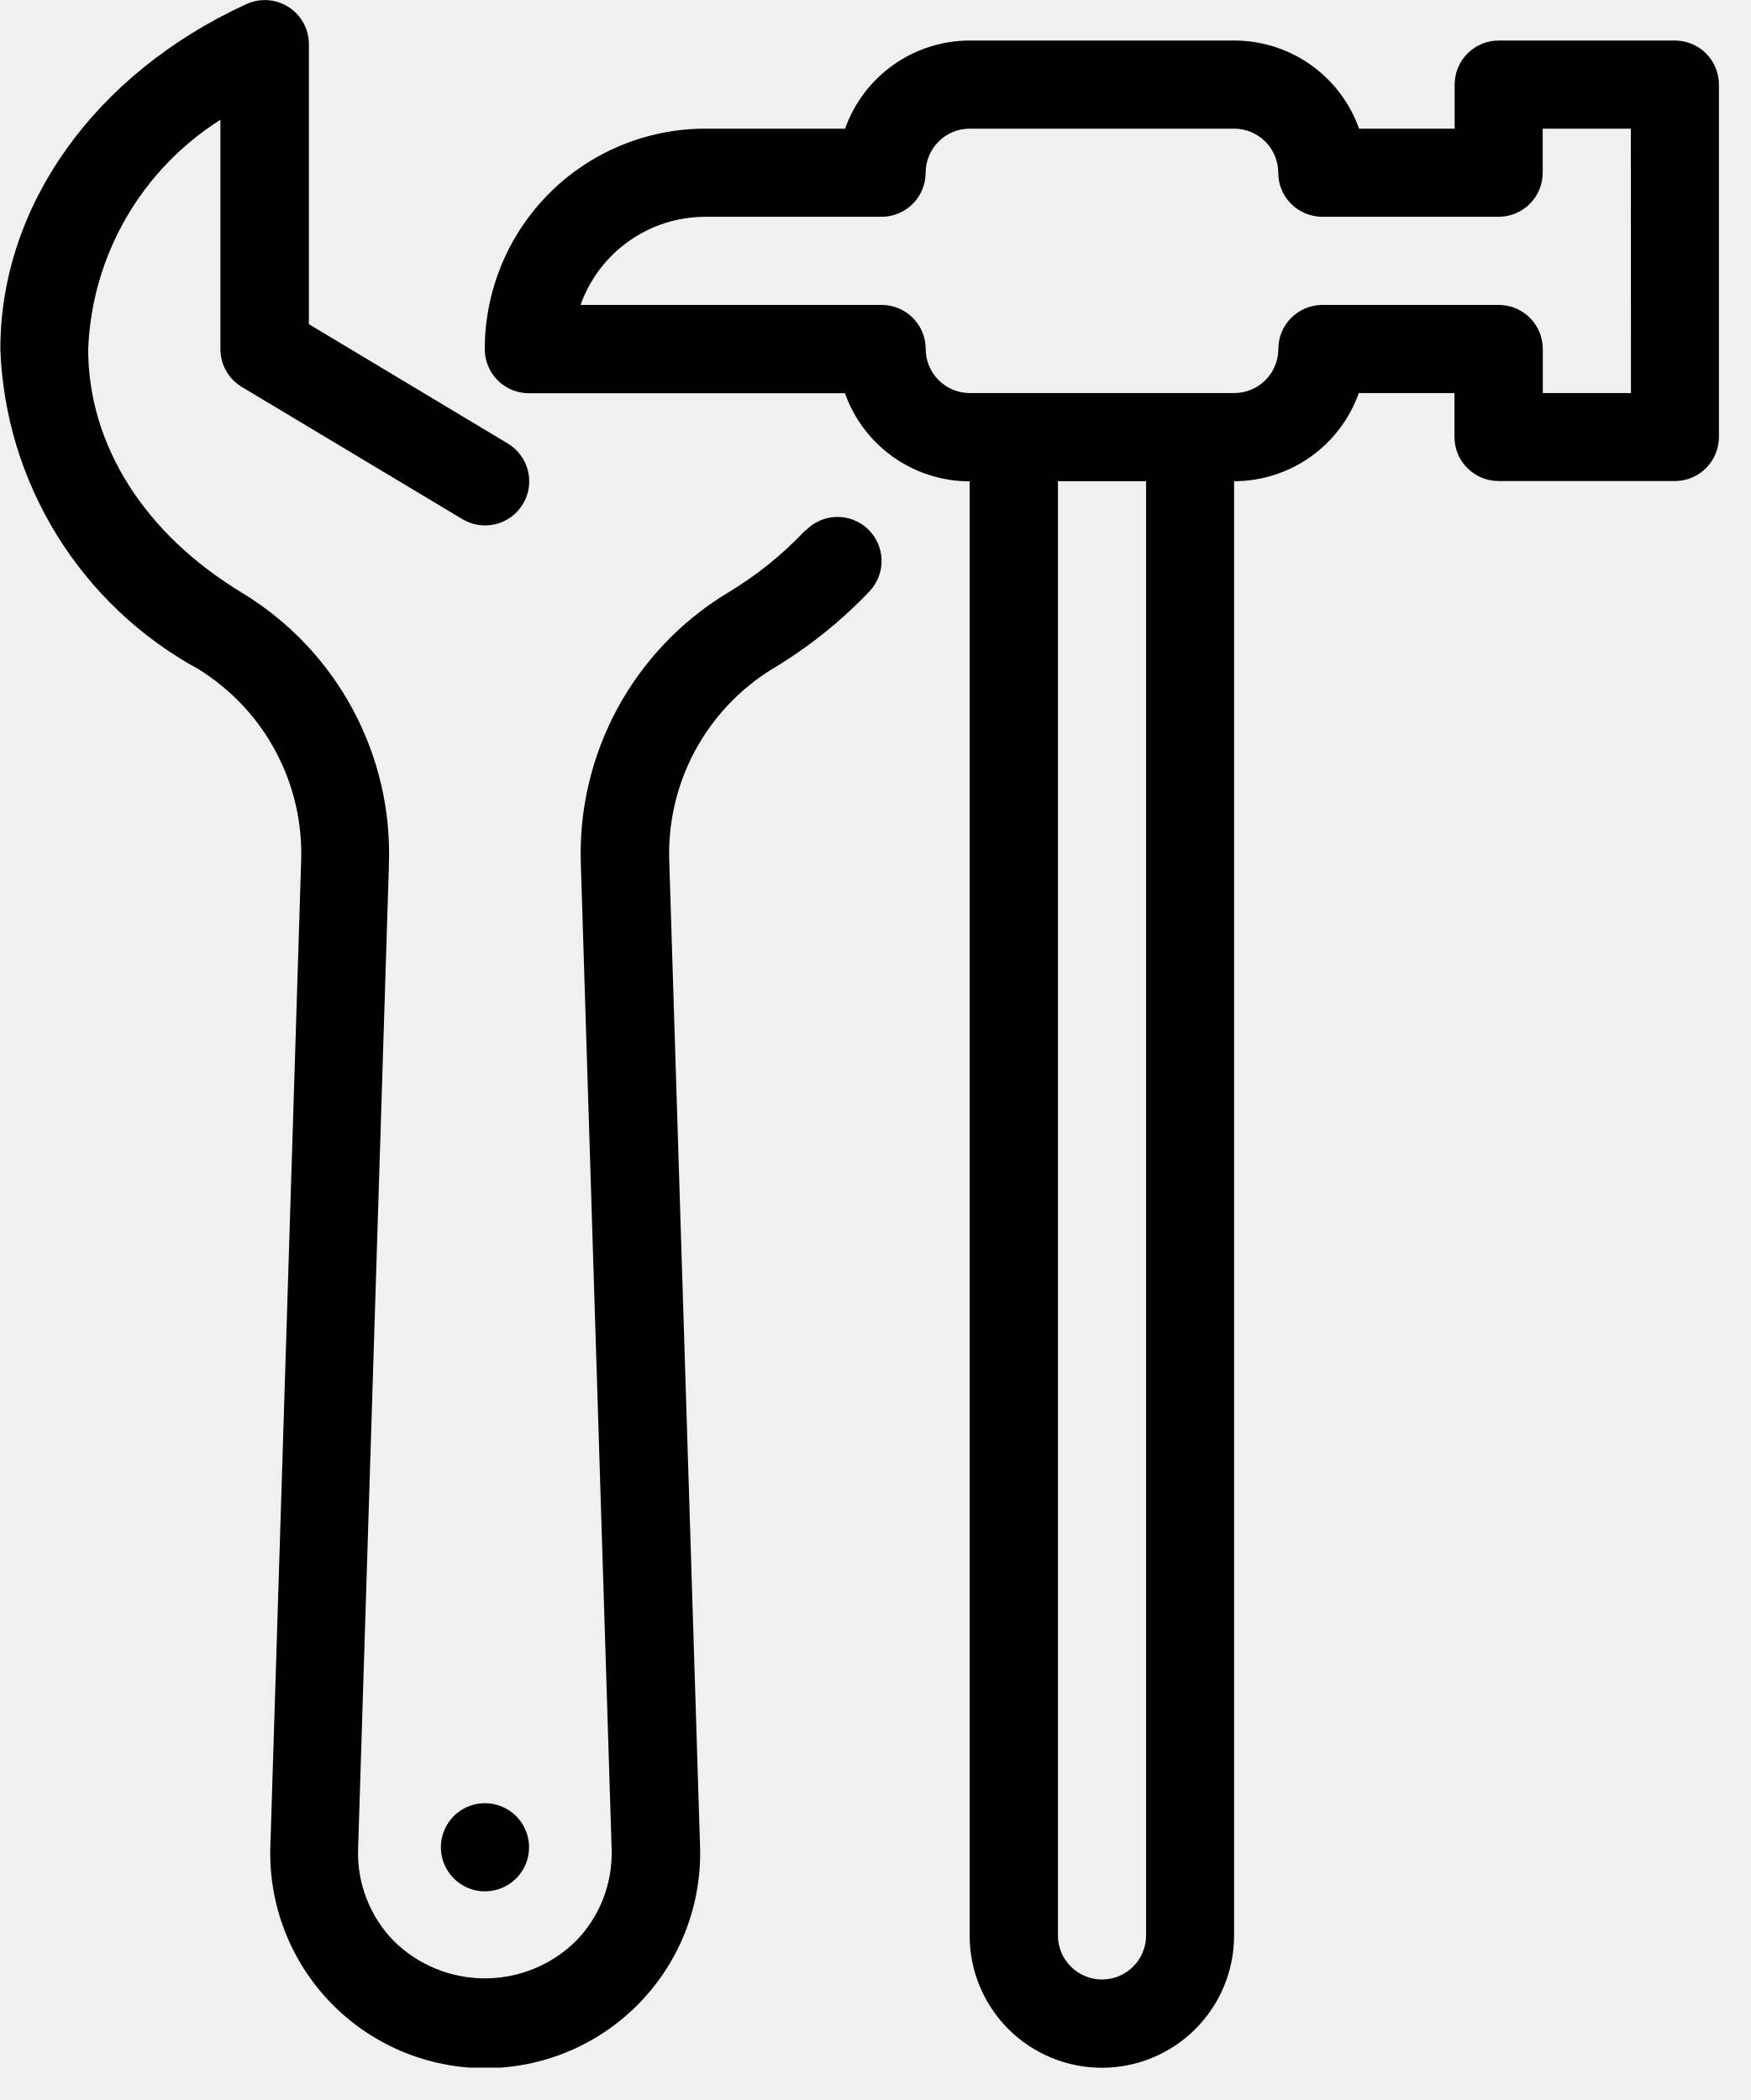
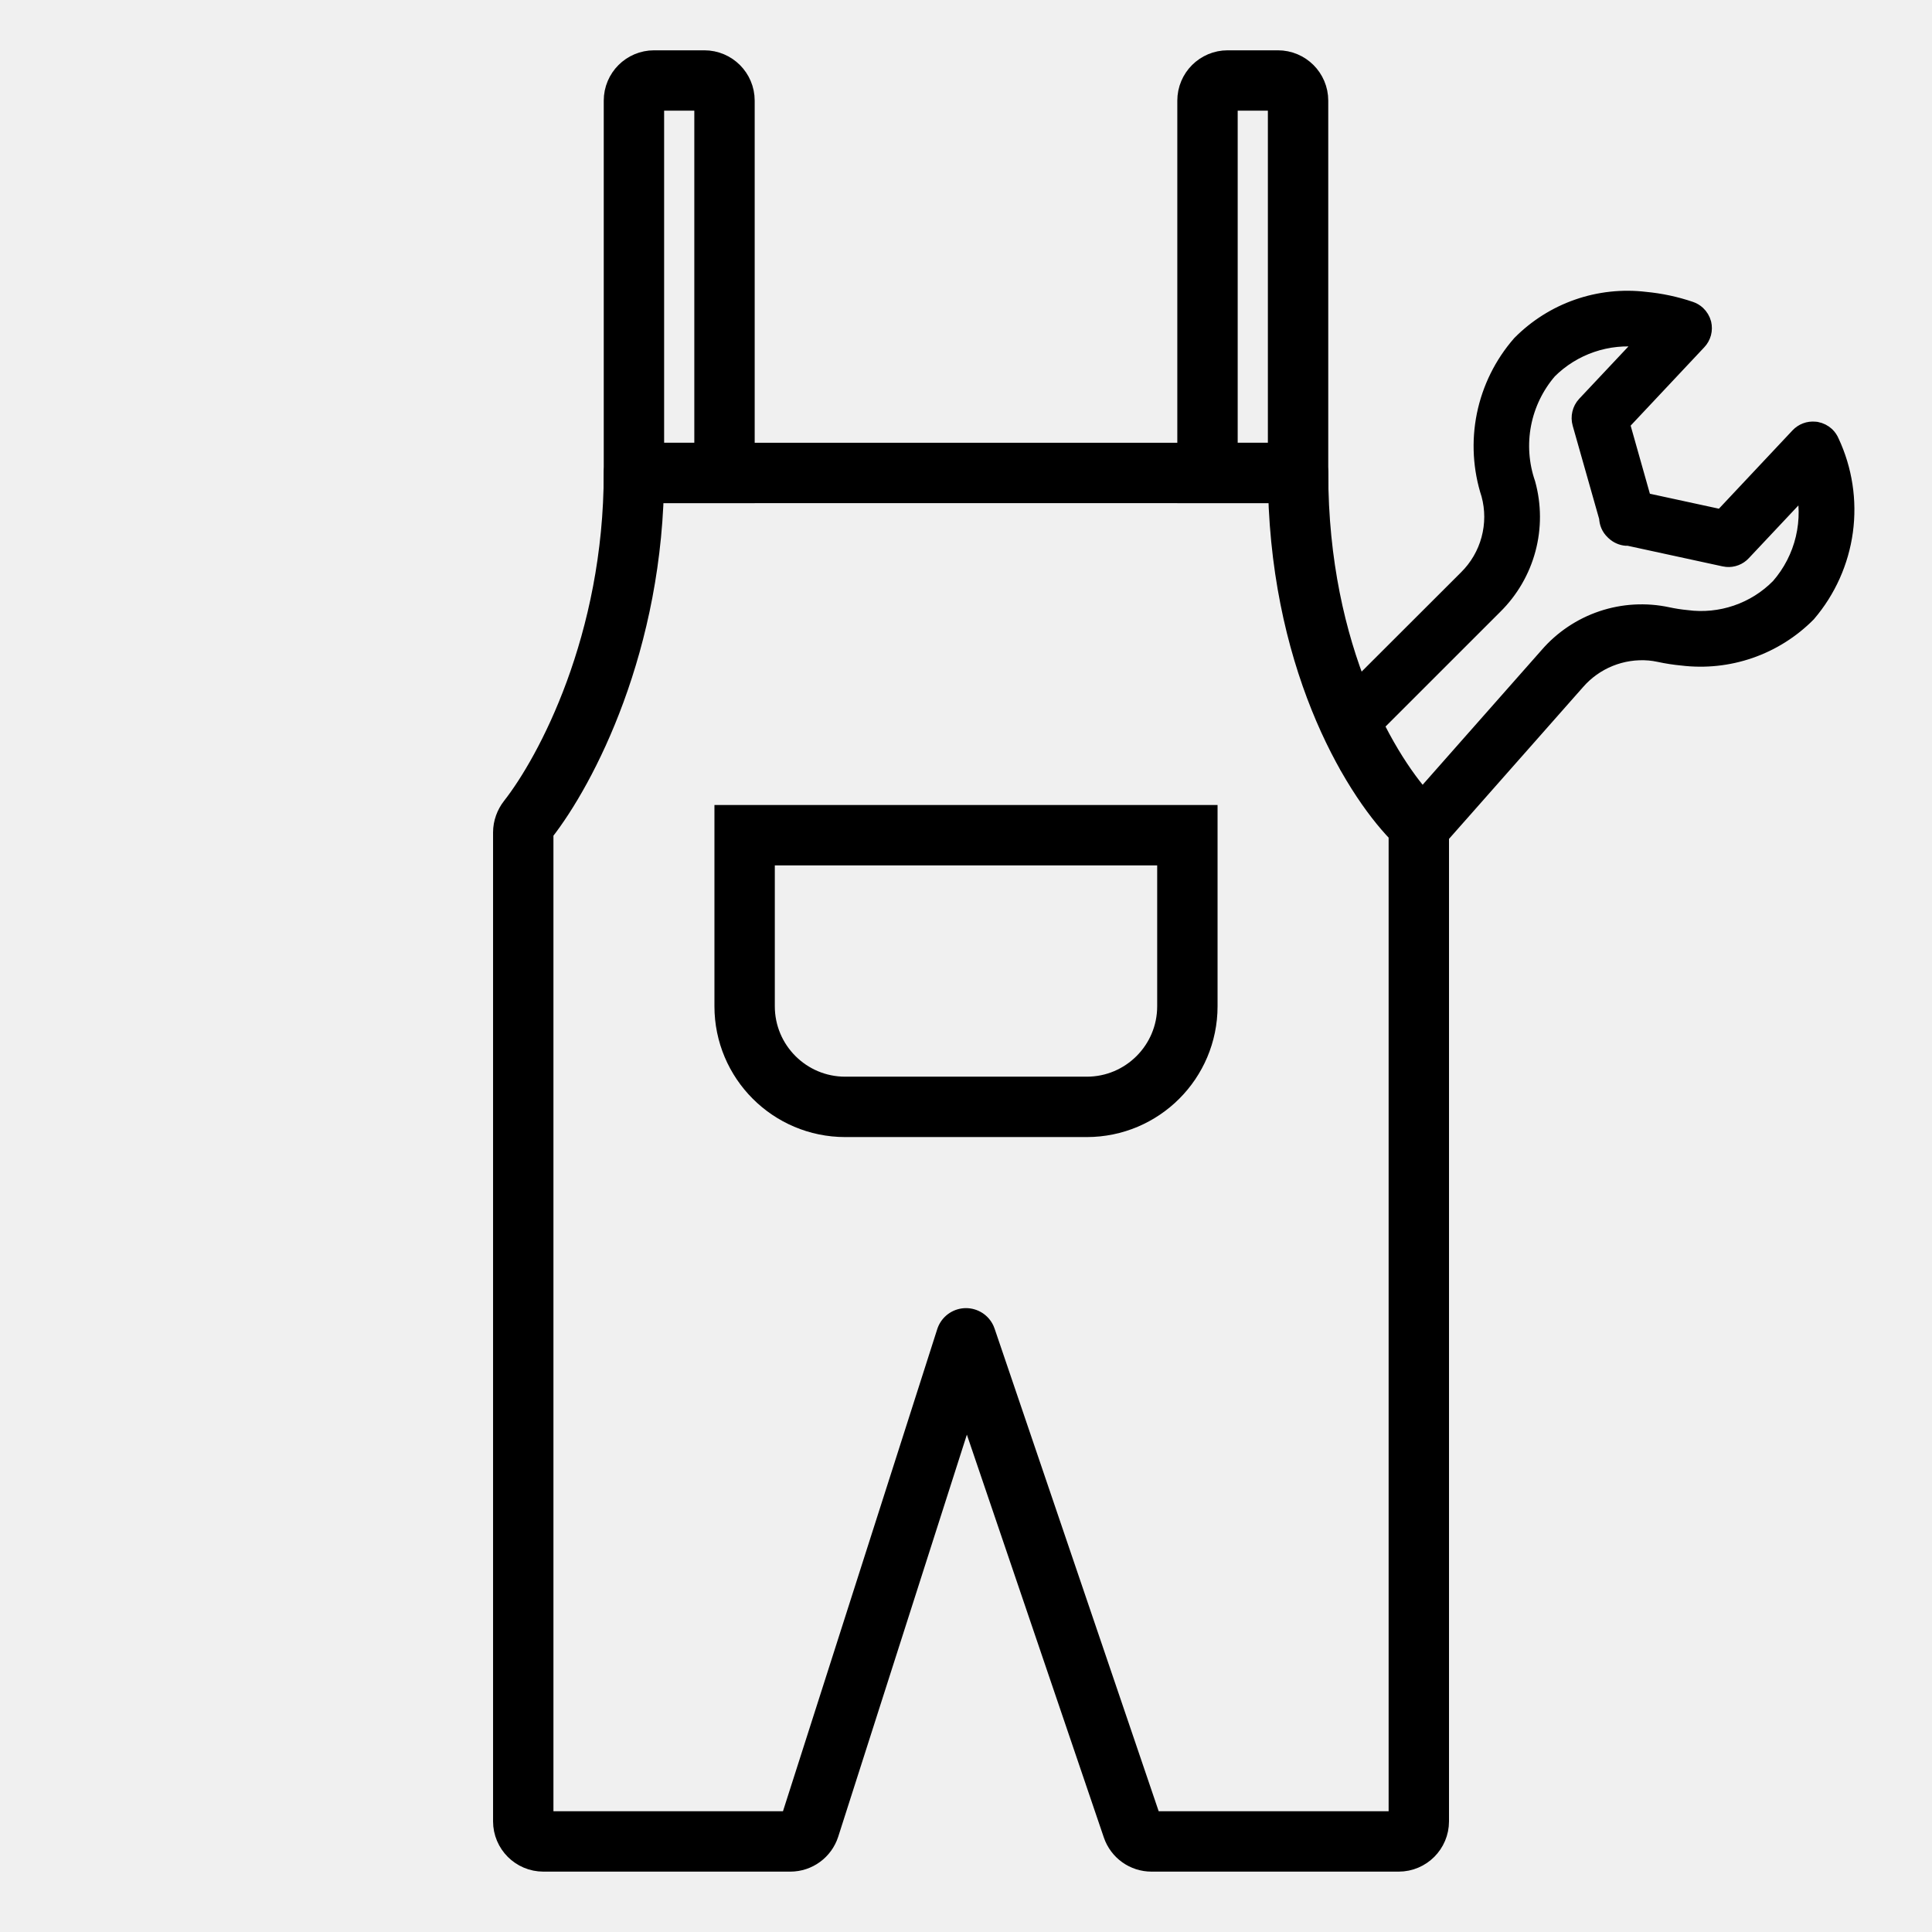
- <svg xmlns="http://www.w3.org/2000/svg" width="50" height="60" viewBox="0 0 50 60" fill="none">
-   <g clip-path="url(#clip0_3802_5520)">
-     <path d="M47.846 1.158H42.81C42.476 1.158 42.156 1.291 41.919 1.527C41.683 1.763 41.551 2.083 41.551 2.417V3.676H38.821C38.559 2.94 38.077 2.303 37.439 1.852C36.801 1.401 36.04 1.159 35.259 1.158H27.701C26.92 1.159 26.158 1.401 25.52 1.852C24.883 2.303 24.4 2.94 24.139 3.676H20.147C18.476 3.676 16.873 4.34 15.692 5.521C14.51 6.703 13.847 8.305 13.847 9.976C13.847 10.141 13.879 10.305 13.943 10.458C14.006 10.611 14.098 10.749 14.215 10.866C14.332 10.983 14.471 11.076 14.624 11.139C14.777 11.203 14.94 11.235 15.106 11.235H24.135C24.396 11.971 24.879 12.608 25.516 13.059C26.154 13.51 26.916 13.752 27.697 13.753V55.302C27.697 56.304 28.095 57.264 28.803 57.973C29.511 58.681 30.472 59.079 31.474 59.079C32.475 59.079 33.436 58.681 34.144 57.973C34.853 57.264 35.251 56.304 35.251 55.302V13.749C36.032 13.748 36.793 13.506 37.431 13.055C38.069 12.604 38.551 11.967 38.813 11.231H41.546V12.485C41.546 12.819 41.678 13.139 41.914 13.375C42.151 13.611 42.471 13.744 42.805 13.744H47.841C48.175 13.744 48.495 13.611 48.731 13.375C48.967 13.139 49.1 12.819 49.1 12.485V2.417C49.1 2.084 48.968 1.764 48.733 1.529C48.498 1.293 48.179 1.159 47.846 1.158ZM32.737 55.298C32.737 55.632 32.604 55.952 32.368 56.188C32.132 56.424 31.812 56.557 31.478 56.557C31.144 56.557 30.823 56.424 30.587 56.188C30.351 55.952 30.219 55.632 30.219 55.298V13.749H32.737V55.298ZM46.587 11.231H44.069V9.971C44.069 9.637 43.936 9.317 43.7 9.081C43.464 8.845 43.144 8.712 42.81 8.712H37.774C37.44 8.712 37.12 8.845 36.883 9.081C36.647 9.317 36.515 9.637 36.515 9.971C36.514 10.305 36.382 10.625 36.146 10.861C35.91 11.097 35.59 11.23 35.256 11.23H27.701C27.367 11.23 27.047 11.097 26.811 10.861C26.575 10.625 26.442 10.305 26.442 9.971C26.442 9.637 26.309 9.317 26.073 9.081C25.837 8.845 25.517 8.712 25.183 8.712H16.583C16.844 7.976 17.327 7.339 17.964 6.888C18.602 6.437 19.364 6.195 20.145 6.194H25.181C25.515 6.194 25.835 6.061 26.071 5.825C26.307 5.589 26.44 5.269 26.44 4.935C26.44 4.601 26.573 4.281 26.809 4.045C27.045 3.809 27.365 3.676 27.699 3.676H35.253C35.587 3.676 35.907 3.809 36.143 4.045C36.379 4.281 36.511 4.601 36.512 4.935C36.512 5.269 36.644 5.589 36.88 5.825C37.117 6.061 37.437 6.194 37.771 6.194H42.807C43.141 6.194 43.461 6.061 43.697 5.825C43.933 5.589 44.066 5.269 44.066 4.935V3.676H46.584L46.587 11.231Z" fill="black" />
-     <path d="M23.004 15.154C22.342 15.855 21.587 16.461 20.759 16.954C19.437 17.76 18.355 18.904 17.622 20.268C16.89 21.632 16.534 23.166 16.592 24.713L17.471 52.825C17.487 53.31 17.405 53.794 17.23 54.247C17.054 54.7 16.789 55.112 16.45 55.46C15.756 56.142 14.823 56.525 13.85 56.525C12.877 56.525 11.943 56.142 11.25 55.46C10.911 55.112 10.645 54.7 10.47 54.247C10.294 53.794 10.212 53.31 10.229 52.825L11.109 24.713C11.166 23.166 10.809 21.632 10.077 20.268C9.344 18.905 8.262 17.761 6.941 16.954C4.131 15.264 2.519 12.72 2.519 9.975C2.57 8.658 2.94 7.374 3.598 6.232C4.256 5.091 5.182 4.126 6.296 3.422V9.975C6.296 10.192 6.352 10.406 6.459 10.595C6.566 10.785 6.72 10.943 6.907 11.055L13.207 14.832C13.348 14.917 13.506 14.974 13.669 14.999C13.833 15.023 14 15.015 14.161 14.975C14.321 14.936 14.472 14.864 14.605 14.766C14.739 14.668 14.851 14.544 14.936 14.402C15.022 14.261 15.078 14.104 15.103 13.94C15.127 13.776 15.12 13.609 15.08 13.449C15.04 13.288 14.969 13.137 14.87 13.004C14.772 12.871 14.649 12.758 14.507 12.673L8.823 9.262V1.262C8.823 1.051 8.77 0.843 8.669 0.658C8.568 0.473 8.421 0.316 8.244 0.202C8.066 0.088 7.863 0.02 7.652 0.005C7.442 -0.009 7.231 0.029 7.039 0.117C2.704 2.104 0.01 5.881 0.01 9.974C0.078 11.855 0.634 13.687 1.624 15.288C2.613 16.89 4.002 18.207 5.654 19.11C6.591 19.686 7.358 20.501 7.876 21.471C8.394 22.442 8.644 23.533 8.601 24.632L7.723 52.744C7.695 53.567 7.833 54.388 8.129 55.157C8.425 55.925 8.872 56.627 9.445 57.219C10.018 57.811 10.703 58.282 11.462 58.604C12.22 58.925 13.036 59.091 13.859 59.091C14.683 59.091 15.498 58.925 16.257 58.604C17.015 58.282 17.701 57.811 18.274 57.219C18.846 56.627 19.294 55.925 19.59 55.157C19.885 54.388 20.024 53.567 19.996 52.744L19.118 24.632C19.074 23.533 19.324 22.442 19.842 21.471C20.36 20.501 21.127 19.686 22.064 19.11C23.09 18.498 24.028 17.748 24.85 16.88C25.074 16.636 25.193 16.313 25.181 15.982C25.169 15.65 25.026 15.337 24.784 15.11C24.542 14.883 24.221 14.761 23.889 14.77C23.558 14.778 23.243 14.918 23.014 15.157L23.004 15.154Z" fill="black" />
-     <path d="M15.112 52.779C15.112 53.028 15.038 53.271 14.9 53.478C14.761 53.685 14.565 53.847 14.335 53.942C14.104 54.038 13.851 54.062 13.607 54.014C13.363 53.965 13.139 53.845 12.963 53.669C12.786 53.493 12.666 53.269 12.618 53.025C12.569 52.78 12.594 52.527 12.69 52.297C12.785 52.067 12.946 51.87 13.153 51.732C13.36 51.594 13.604 51.52 13.853 51.52C14.187 51.52 14.507 51.653 14.743 51.889C14.979 52.125 15.112 52.445 15.112 52.779Z" fill="black" />
-   </g>
-   <defs>
-     <clipPath id="clip0_3802_5520">
-       <rect width="49.104" height="59.075" fill="white" />
-     </clipPath>
-   </defs>
+ <svg xmlns="http://www.w3.org/2000/svg" width="72" height="72" viewBox="0 0 72 72" fill="none">
+   <path d="M52.963 31.882L52.132 30.815L57.728 24.478C58.261 23.859 58.952 23.395 59.727 23.134C60.502 22.874 61.333 22.827 62.132 22.998C62.368 23.049 62.606 23.086 62.846 23.109C63.483 23.194 64.131 23.13 64.739 22.922C65.348 22.714 65.899 22.367 66.35 21.909C66.808 21.385 67.131 20.758 67.291 20.081C67.451 19.404 67.444 18.698 67.269 18.025L64.9 20.545C64.832 20.619 64.748 20.676 64.654 20.712C64.56 20.748 64.459 20.763 64.359 20.754C64.331 20.752 64.303 20.747 64.276 20.741L60.701 19.965C60.67 19.967 60.639 19.967 60.608 19.965C60.461 19.952 60.322 19.891 60.212 19.792L60.206 19.783L60.2 19.776L60.191 19.769L60.181 19.761L60.174 19.756C60.11 19.695 60.058 19.622 60.023 19.54C59.988 19.458 59.97 19.371 59.969 19.282L58.97 15.761C58.939 15.651 58.937 15.535 58.963 15.424C58.989 15.312 59.043 15.209 59.12 15.124L61.49 12.604C61.395 12.591 61.293 12.577 61.19 12.568C60.551 12.487 59.902 12.553 59.292 12.761C58.682 12.969 58.127 13.313 57.671 13.768C57.172 14.346 56.833 15.046 56.689 15.796C56.545 16.547 56.601 17.322 56.85 18.044C57.067 18.831 57.07 19.662 56.859 20.451C56.648 21.24 56.231 21.958 55.65 22.532L50.092 28.088L49.497 26.804L54.713 21.595C55.126 21.187 55.424 20.677 55.575 20.116C55.727 19.556 55.727 18.965 55.575 18.405C55.267 17.461 55.209 16.453 55.407 15.48C55.606 14.508 56.053 13.603 56.706 12.855C57.3 12.255 58.023 11.798 58.82 11.52C59.617 11.242 60.468 11.15 61.306 11.25C61.872 11.303 62.43 11.422 62.969 11.605C63.059 11.635 63.142 11.684 63.212 11.749C63.304 11.836 63.371 11.948 63.404 12.071C63.429 12.179 63.428 12.292 63.4 12.399C63.371 12.506 63.316 12.605 63.24 12.685L60.351 15.76L61.187 18.719L64.187 19.369L67.076 16.294C67.145 16.221 67.23 16.164 67.325 16.128C67.419 16.092 67.52 16.079 67.621 16.088L67.682 16.094C67.808 16.119 67.925 16.178 68.02 16.265C68.088 16.331 68.141 16.409 68.177 16.496C68.657 17.522 68.832 18.665 68.68 19.788C68.527 20.911 68.055 21.966 67.319 22.827C66.722 23.429 65.996 23.886 65.195 24.164C64.395 24.442 63.541 24.532 62.7 24.43C62.413 24.403 62.127 24.359 61.845 24.298C61.721 24.271 61.596 24.252 61.47 24.241C60.955 24.198 60.438 24.276 59.959 24.47C59.48 24.664 59.054 24.968 58.715 25.357L52.953 31.882L52.963 31.882Z" fill="black" stroke="black" stroke-width="0.75" />
+   <path d="M19.5 31.025V67.875C19.5 68.289 19.836 68.625 20.25 68.625H29.453C29.779 68.625 30.067 68.414 30.167 68.104L36 49.875L42.202 68.116C42.306 68.421 42.591 68.625 42.912 68.625H52.125C52.539 68.625 52.875 68.289 52.875 67.875V31.08C52.875 30.87 52.787 30.672 52.641 30.521C51.084 28.916 48.375 24.467 48.375 17.625H36H23.625C23.625 23.96 21.091 28.729 19.672 30.538C19.563 30.678 19.5 30.847 19.5 31.025Z" stroke="black" stroke-width="2.25" stroke-linejoin="round" />
+   <path d="M44.25 31.125H27.75V37.5C27.75 39.571 29.429 41.25 31.5 41.25H40.5C42.571 41.25 44.25 39.571 44.25 37.5V31.125Z" stroke="black" stroke-width="2.25" />
+   <path d="M23.625 3.75V17.625H27V3.75C27 3.336 26.664 3 26.25 3H24.375C23.961 3 23.625 3.336 23.625 3.75Z" stroke="black" stroke-width="2.25" />
+   <path d="M45 3.75V17.625H48.375V3.75C48.375 3.336 48.039 3 47.625 3H45.75C45.336 3 45 3.336 45 3.75Z" stroke="black" stroke-width="2.25" />
</svg>
